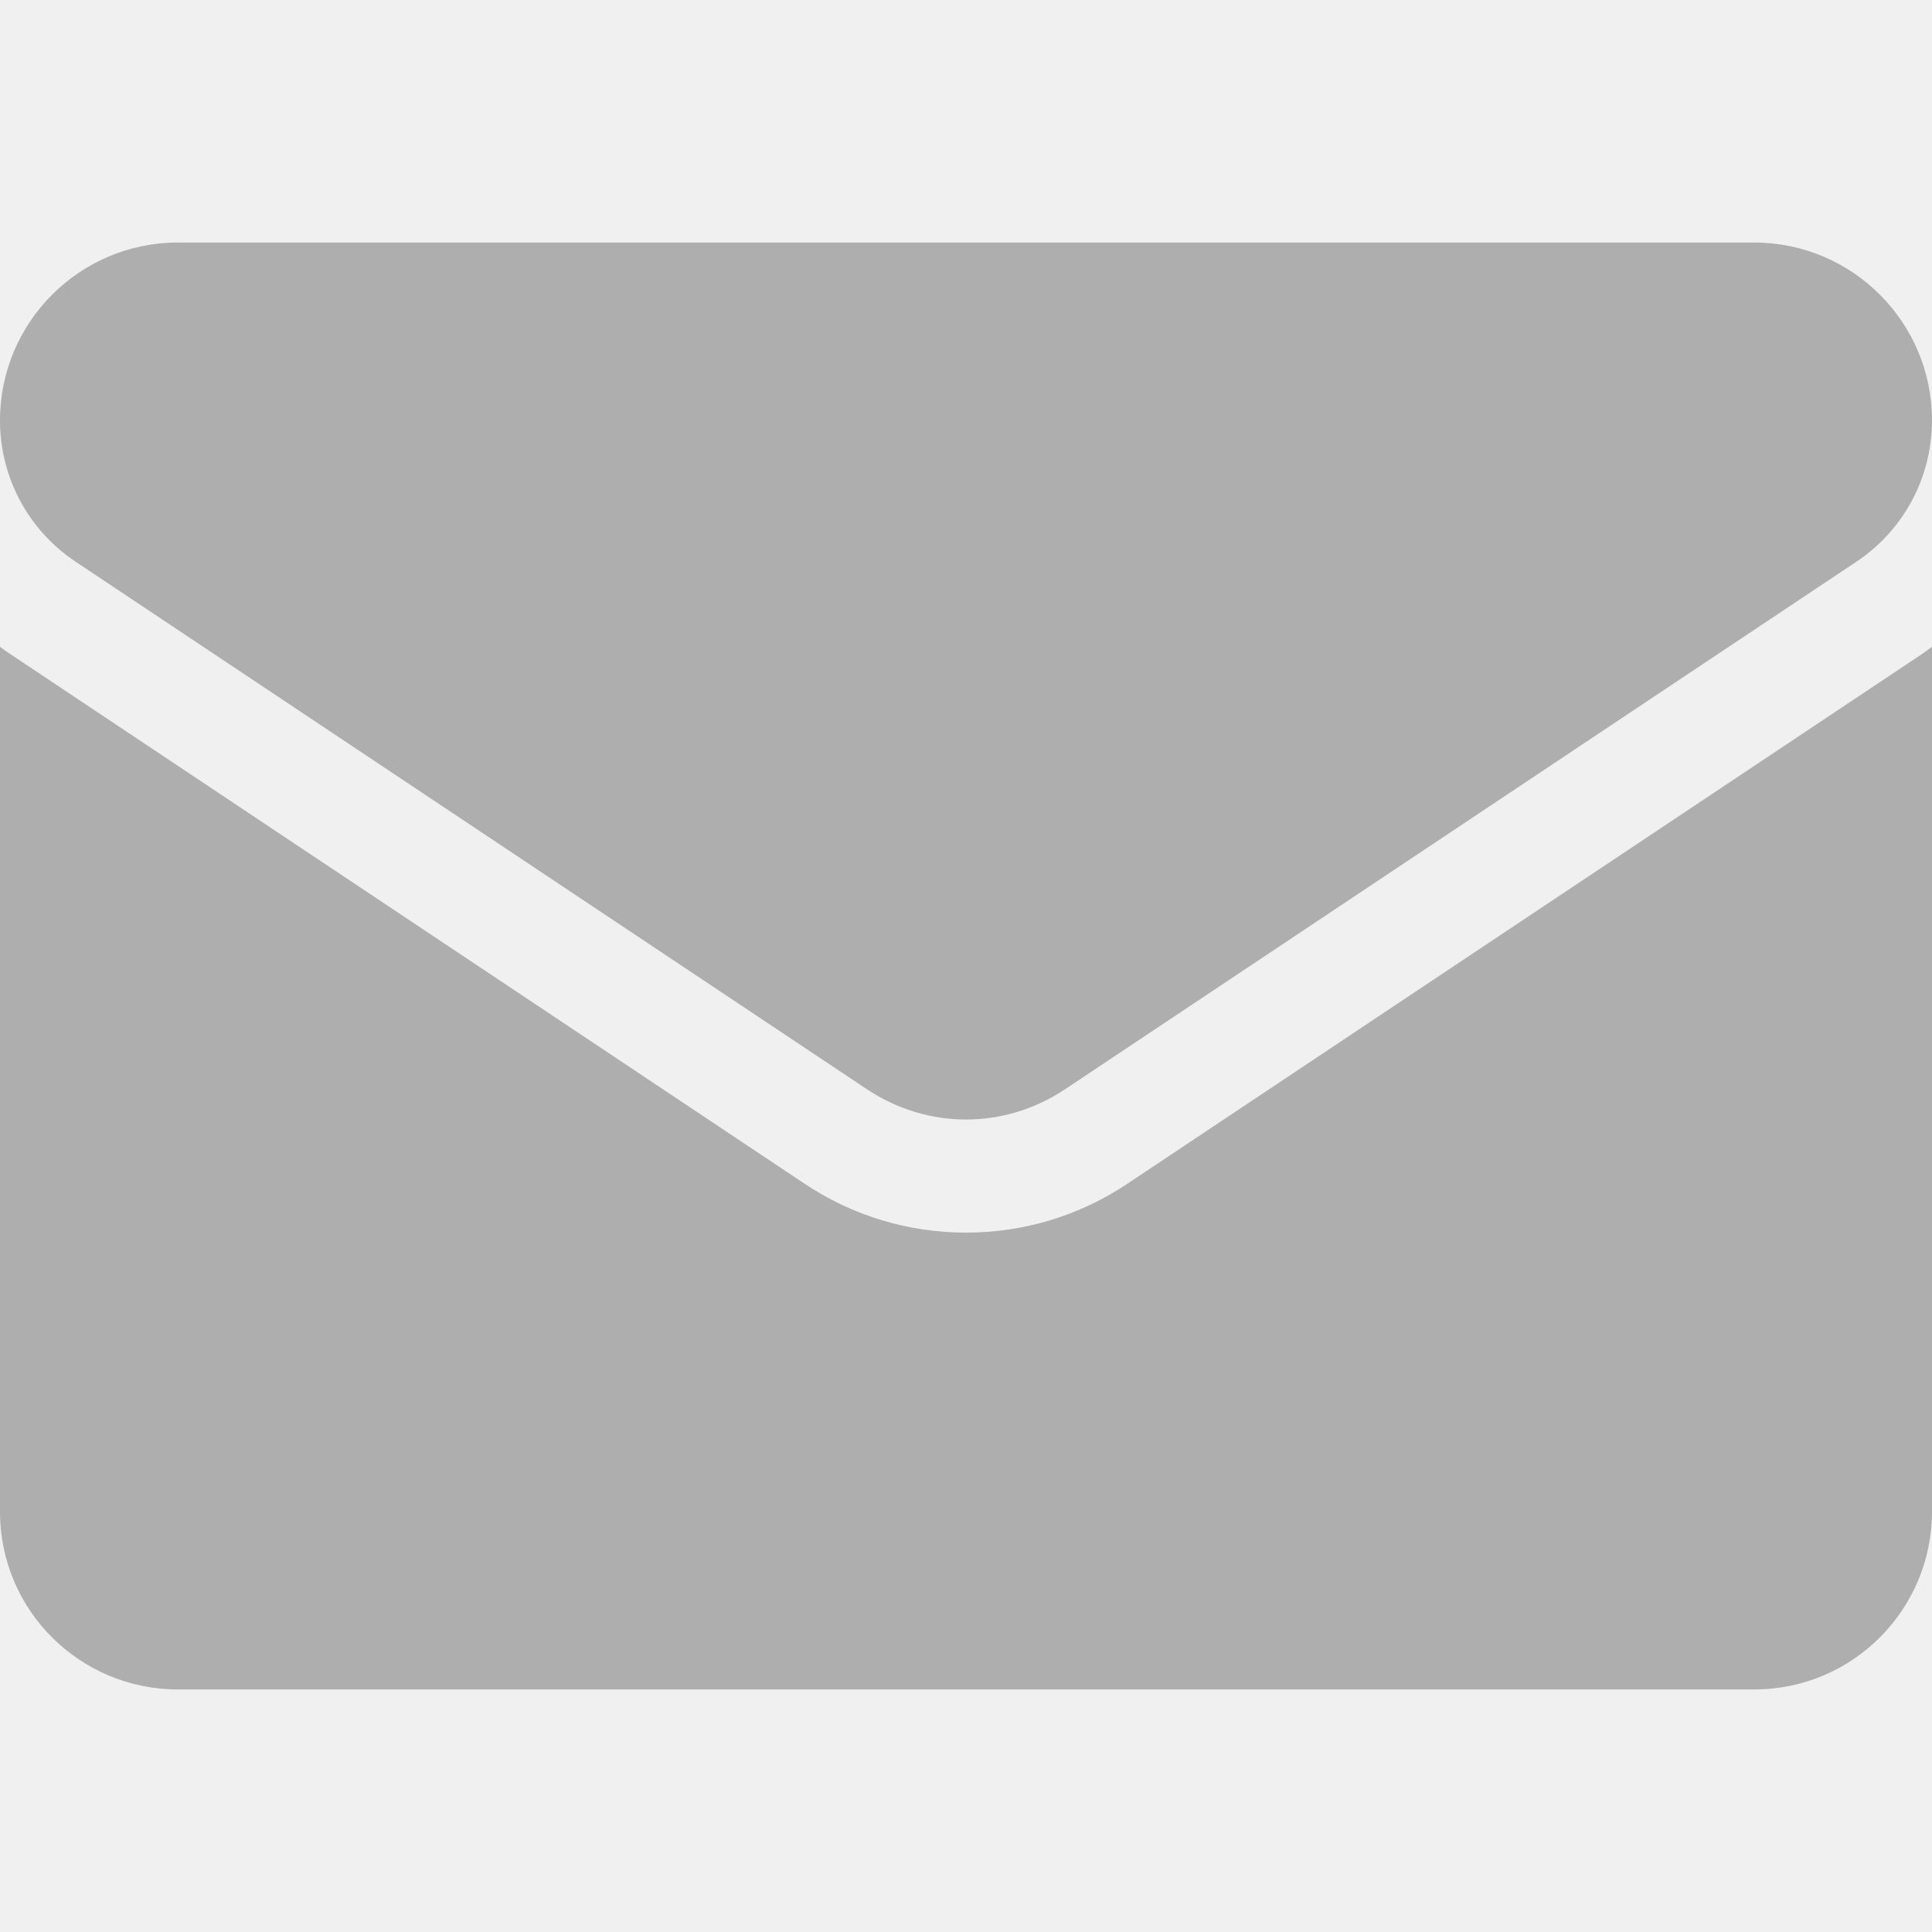
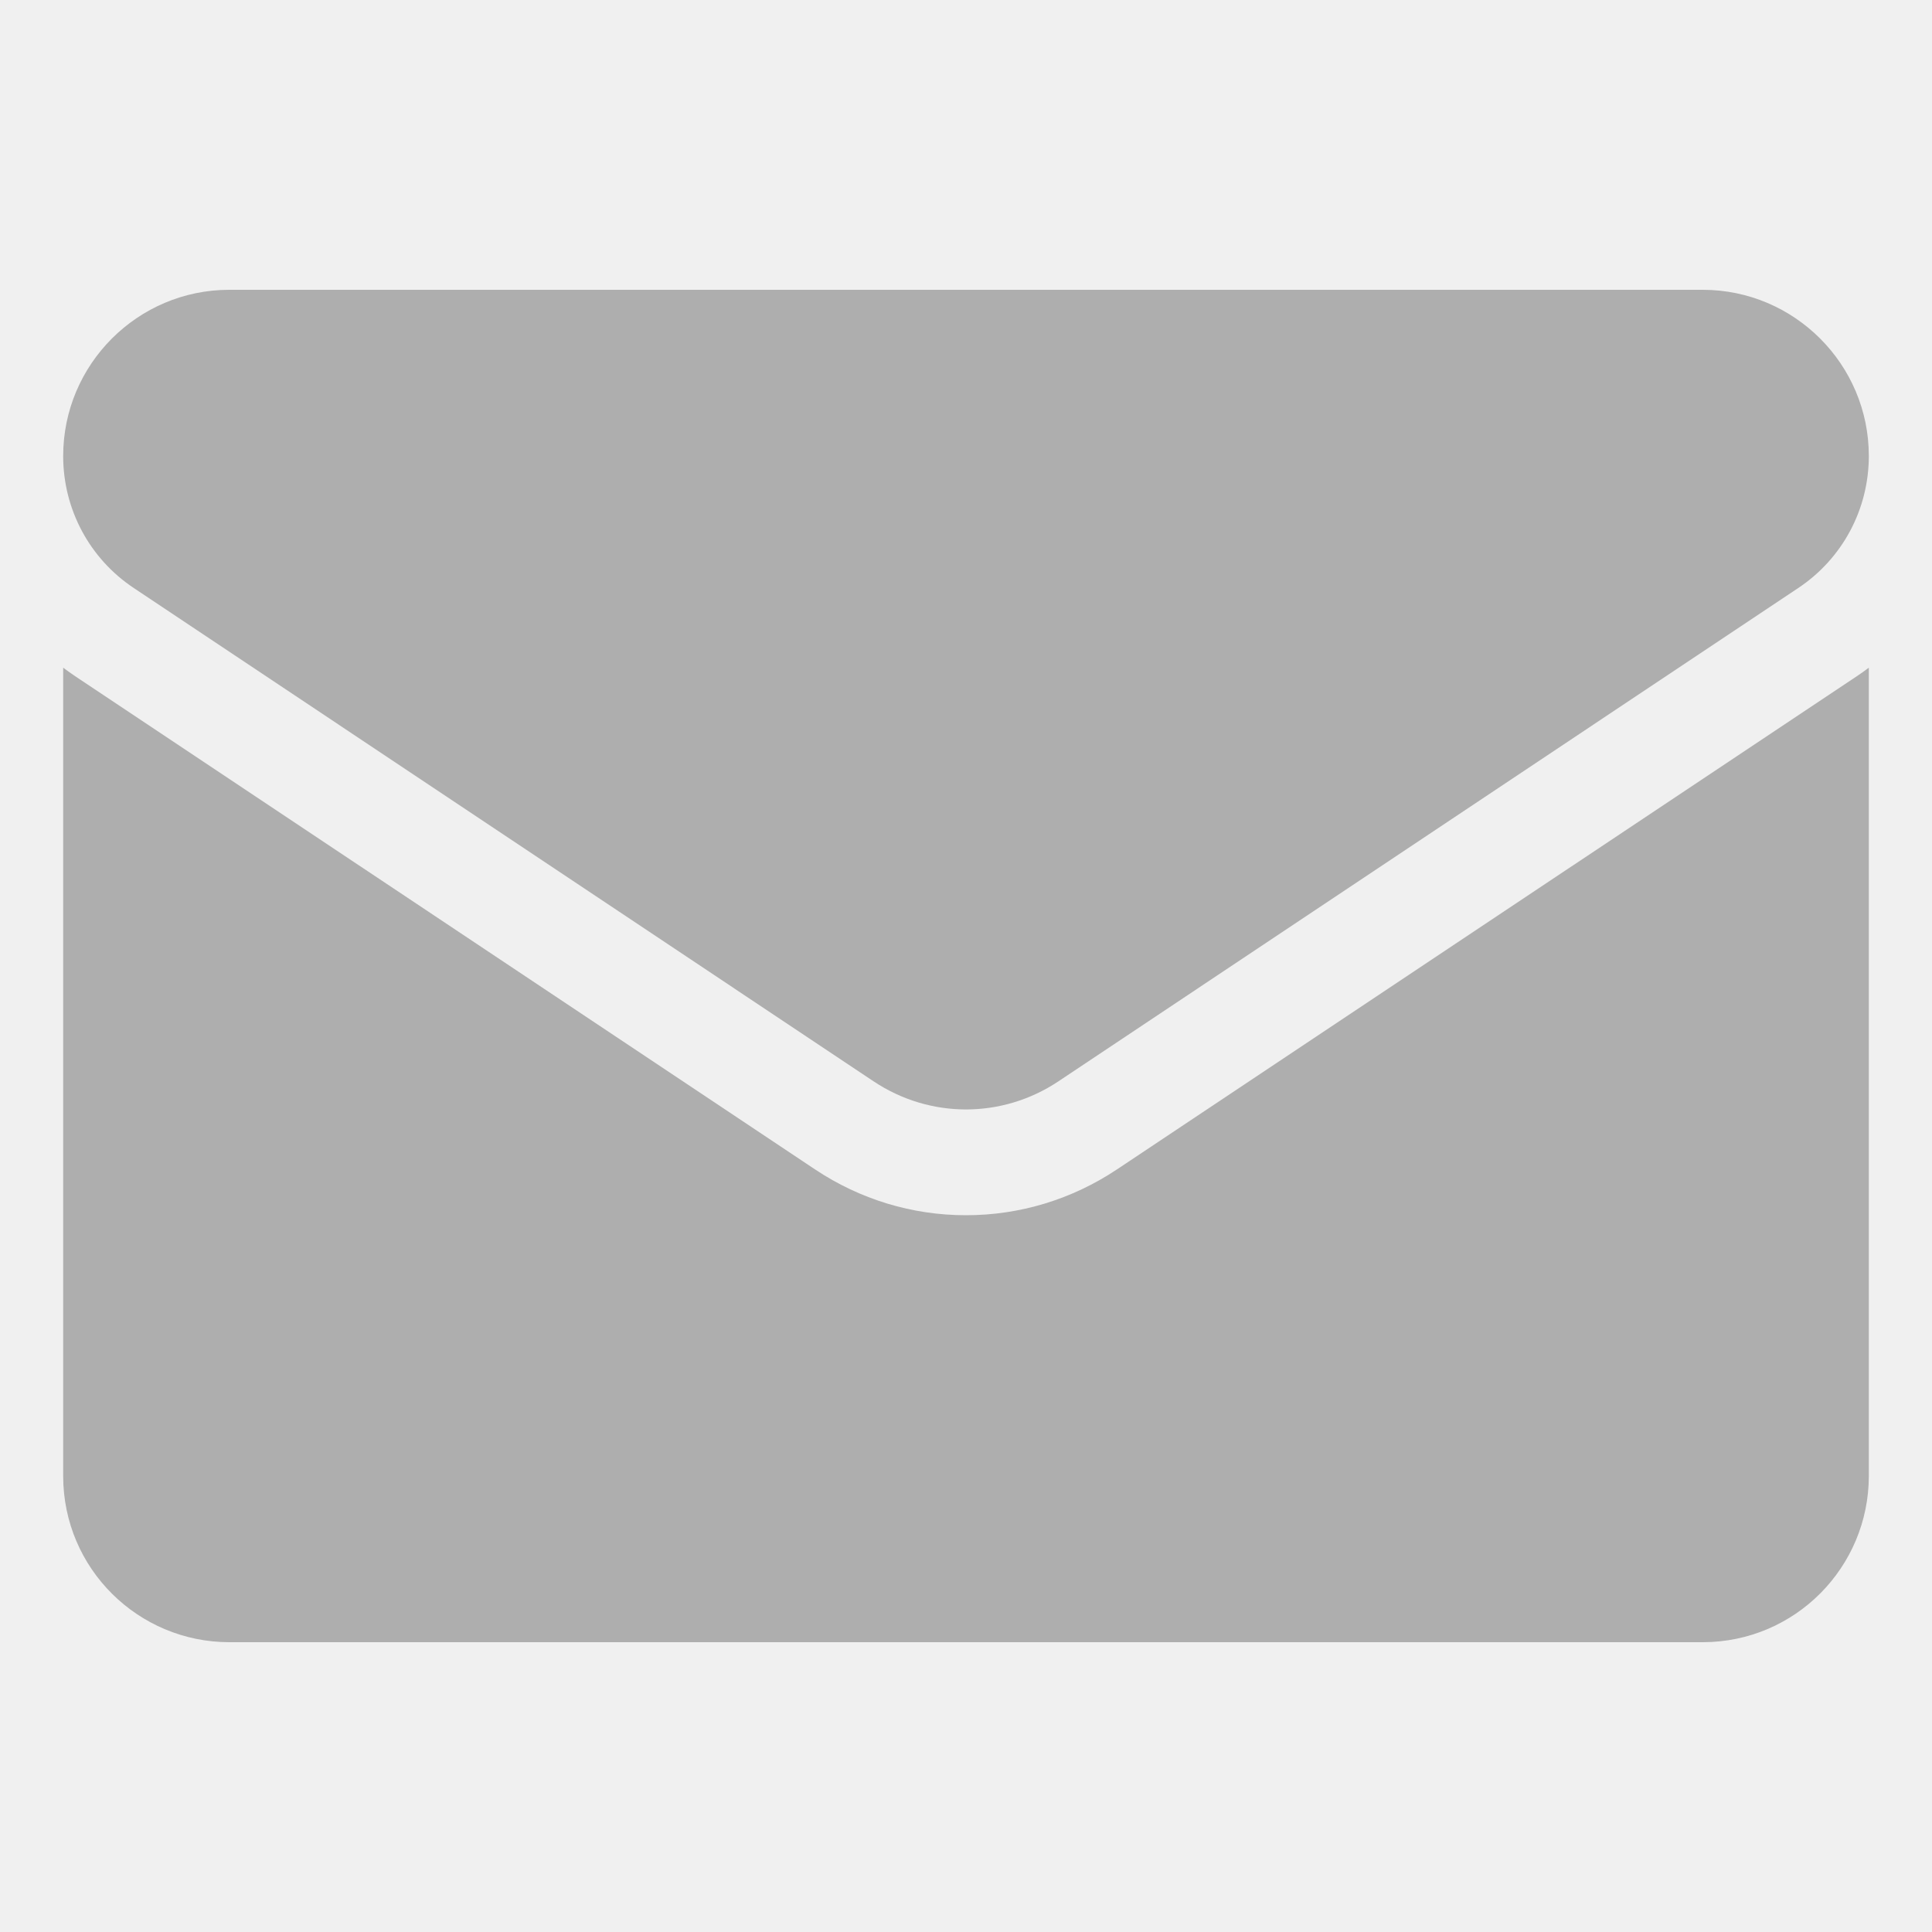
- <svg xmlns="http://www.w3.org/2000/svg" width="13" height="13" viewBox="0 0 13 13" fill="none">
-   <g clip-path="url(#clip0_413_733)">
-     <path d="M7.586 7.965C7.263 8.181 6.887 8.294 6.5 8.294C6.113 8.294 5.737 8.181 5.414 7.965L0.087 4.413C0.057 4.394 0.028 4.373 0 4.352V10.171C0 10.839 0.541 11.368 1.197 11.368H11.803C12.47 11.368 13 10.827 13 10.171V4.352C12.972 4.373 12.943 4.394 12.913 4.414L7.586 7.965Z" fill="#AEAEAE" />
-     <path d="M0.509 3.78L5.836 7.331C6.038 7.465 6.269 7.533 6.5 7.533C6.731 7.533 6.962 7.465 7.164 7.331L12.491 3.78C12.81 3.567 13 3.212 13 2.828C13 2.168 12.463 1.632 11.804 1.632H1.196C0.537 1.632 0 2.168 0 2.829C0 3.212 0.19 3.567 0.509 3.78Z" fill="#AEAEAE" />
-   </g>
-   <defs>
-     <clipPath id="clip0_413_733">
-       <rect width="13" height="13" fill="white" />
-     </clipPath>
-   </defs>
+ <svg xmlns="http://www.w3.org/2000/svg" width="20" height="20" viewBox="0 0 20 20" fill="none">
+   <path d="M11.562 12.106C11.097 12.416 10.557 12.58 10 12.58C9.443 12.58 8.903 12.416 8.438 12.106L0.778 7C0.736 6.971 0.694 6.942 0.654 6.912V15.279C0.654 16.239 1.432 17 2.375 17H17.625C18.585 17 19.346 16.221 19.346 15.279V6.912C19.306 6.942 19.264 6.972 19.222 7L11.562 12.106Z" fill="#AEAEAE" />
+   <path d="M1.386 6.088L9.045 11.195C9.335 11.388 9.668 11.485 10 11.485C10.332 11.485 10.665 11.388 10.955 11.195L18.614 6.088C19.073 5.783 19.346 5.272 19.346 4.72C19.346 3.772 18.575 3 17.626 3H2.374C1.425 3 0.654 3.772 0.654 4.721C0.654 5.272 0.927 5.783 1.386 6.088Z" fill="#AEAEAE" />
</svg>
